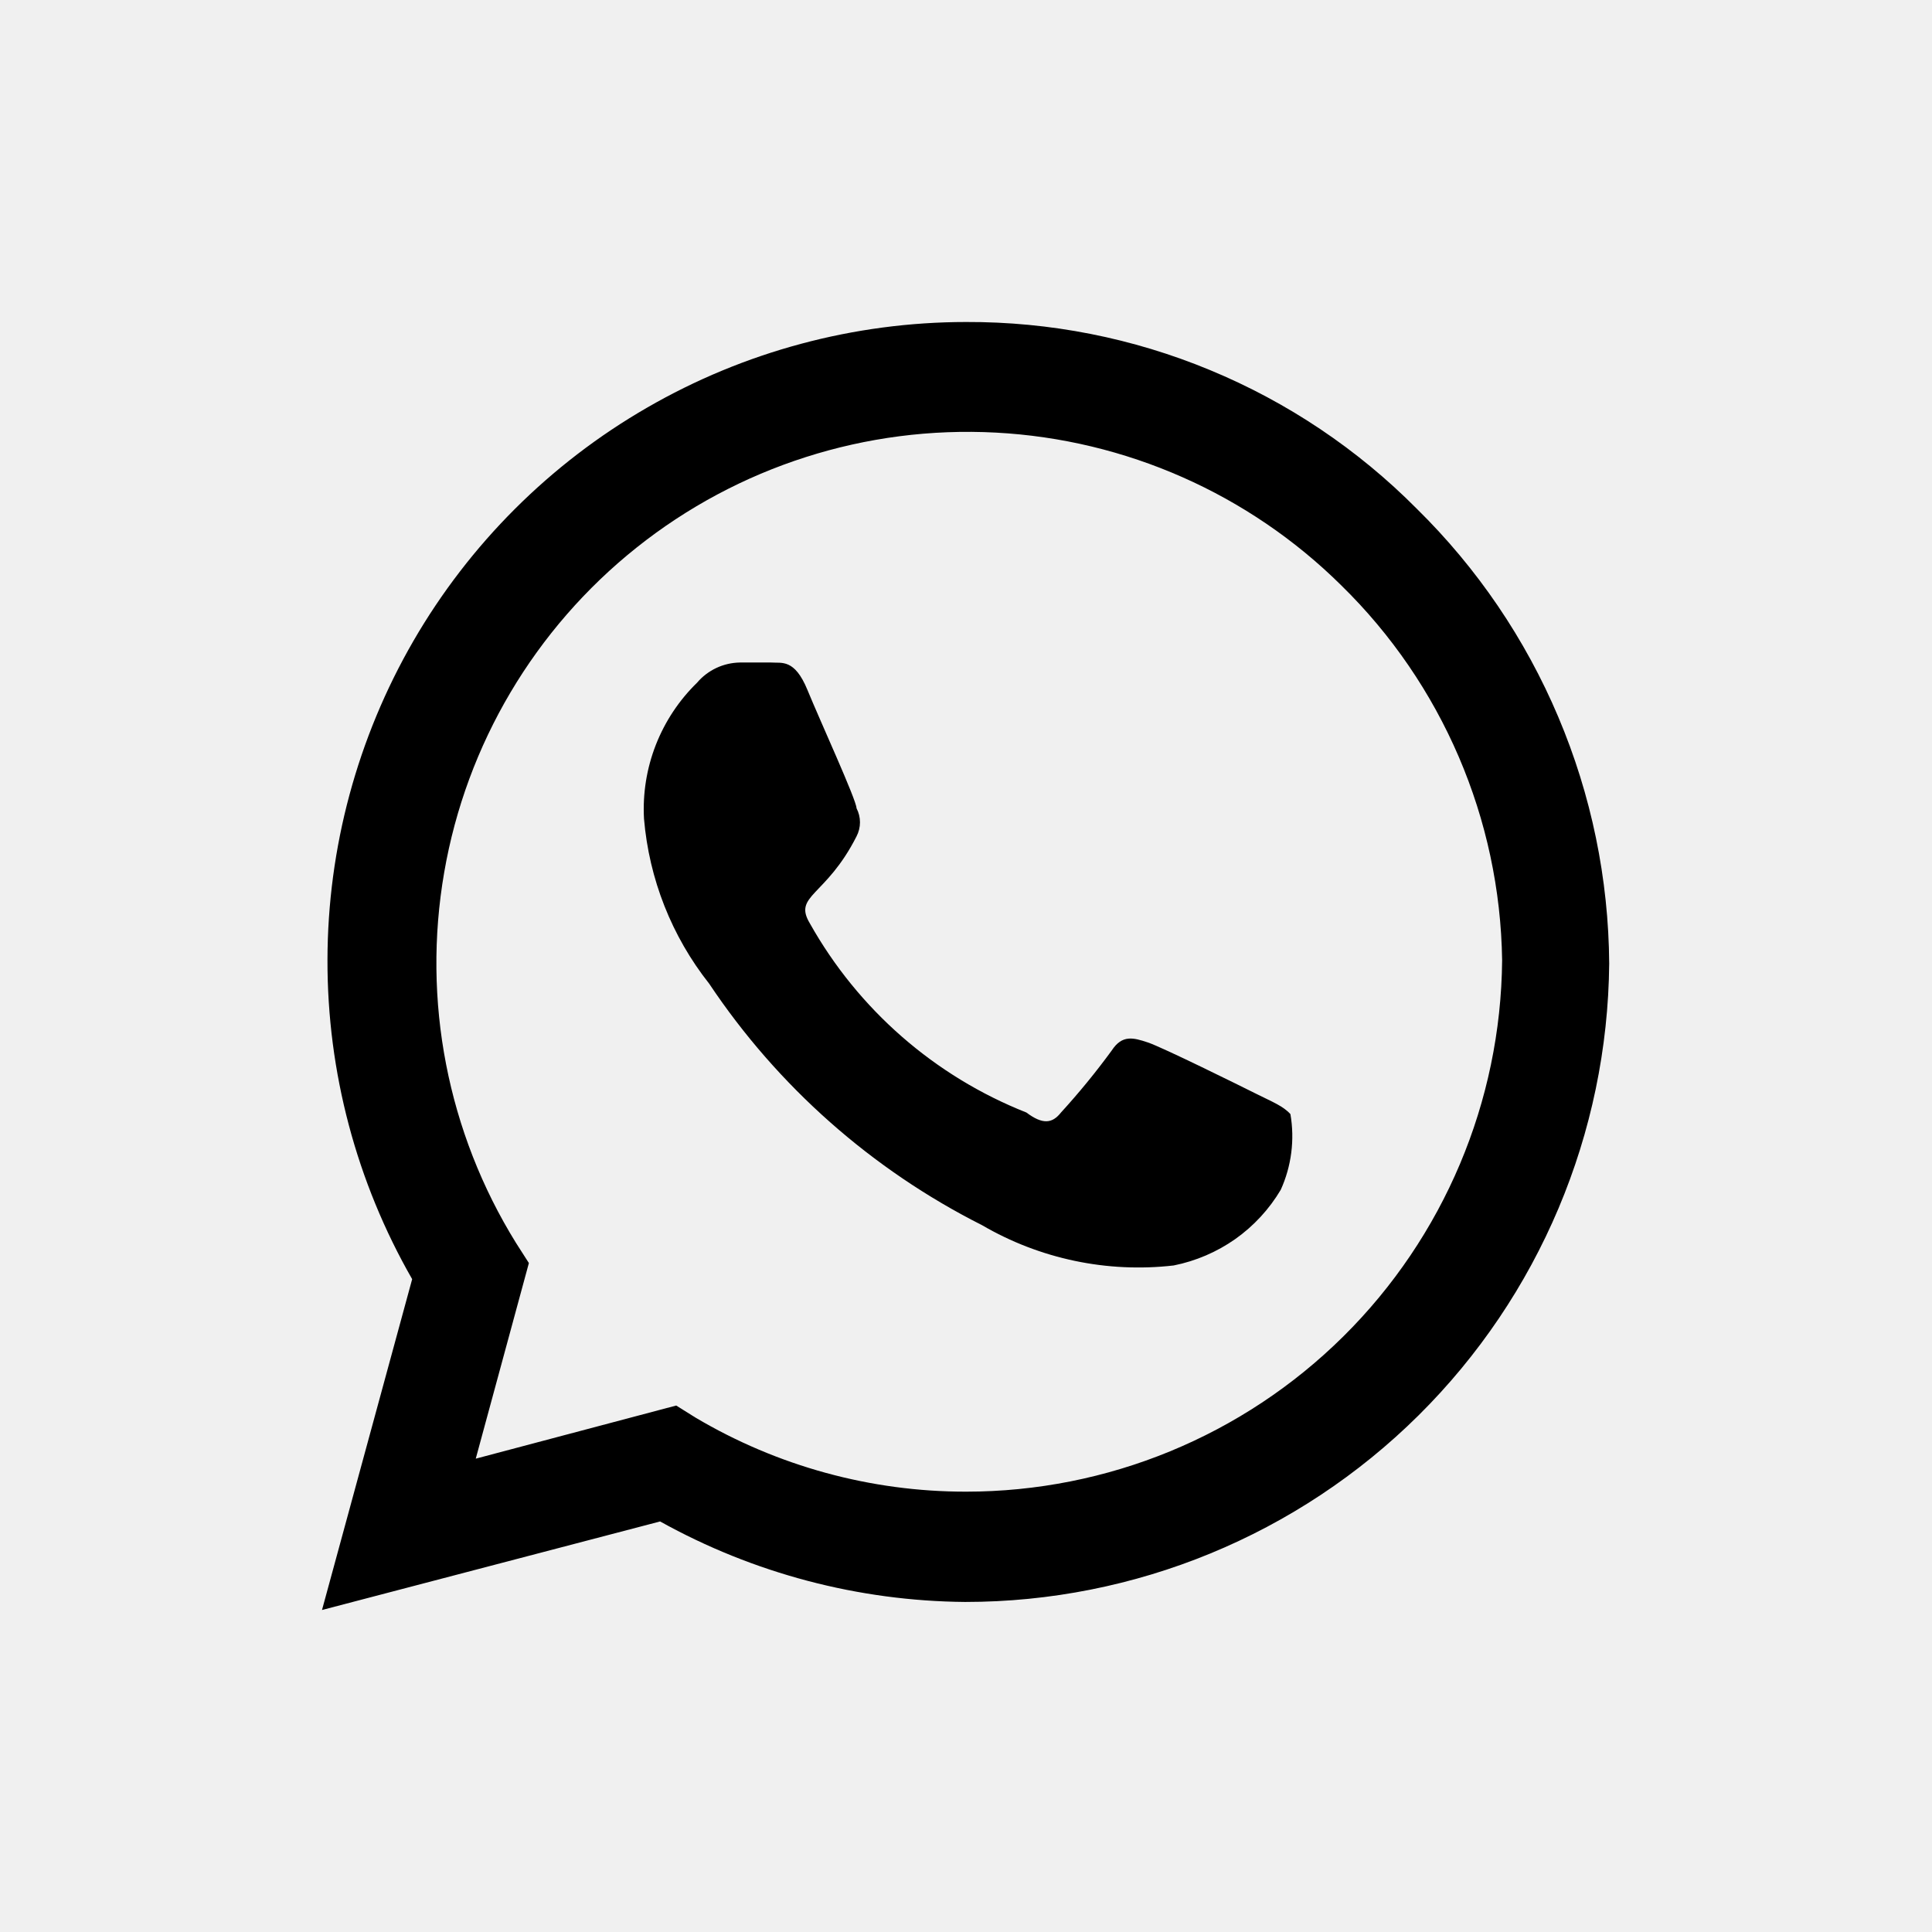
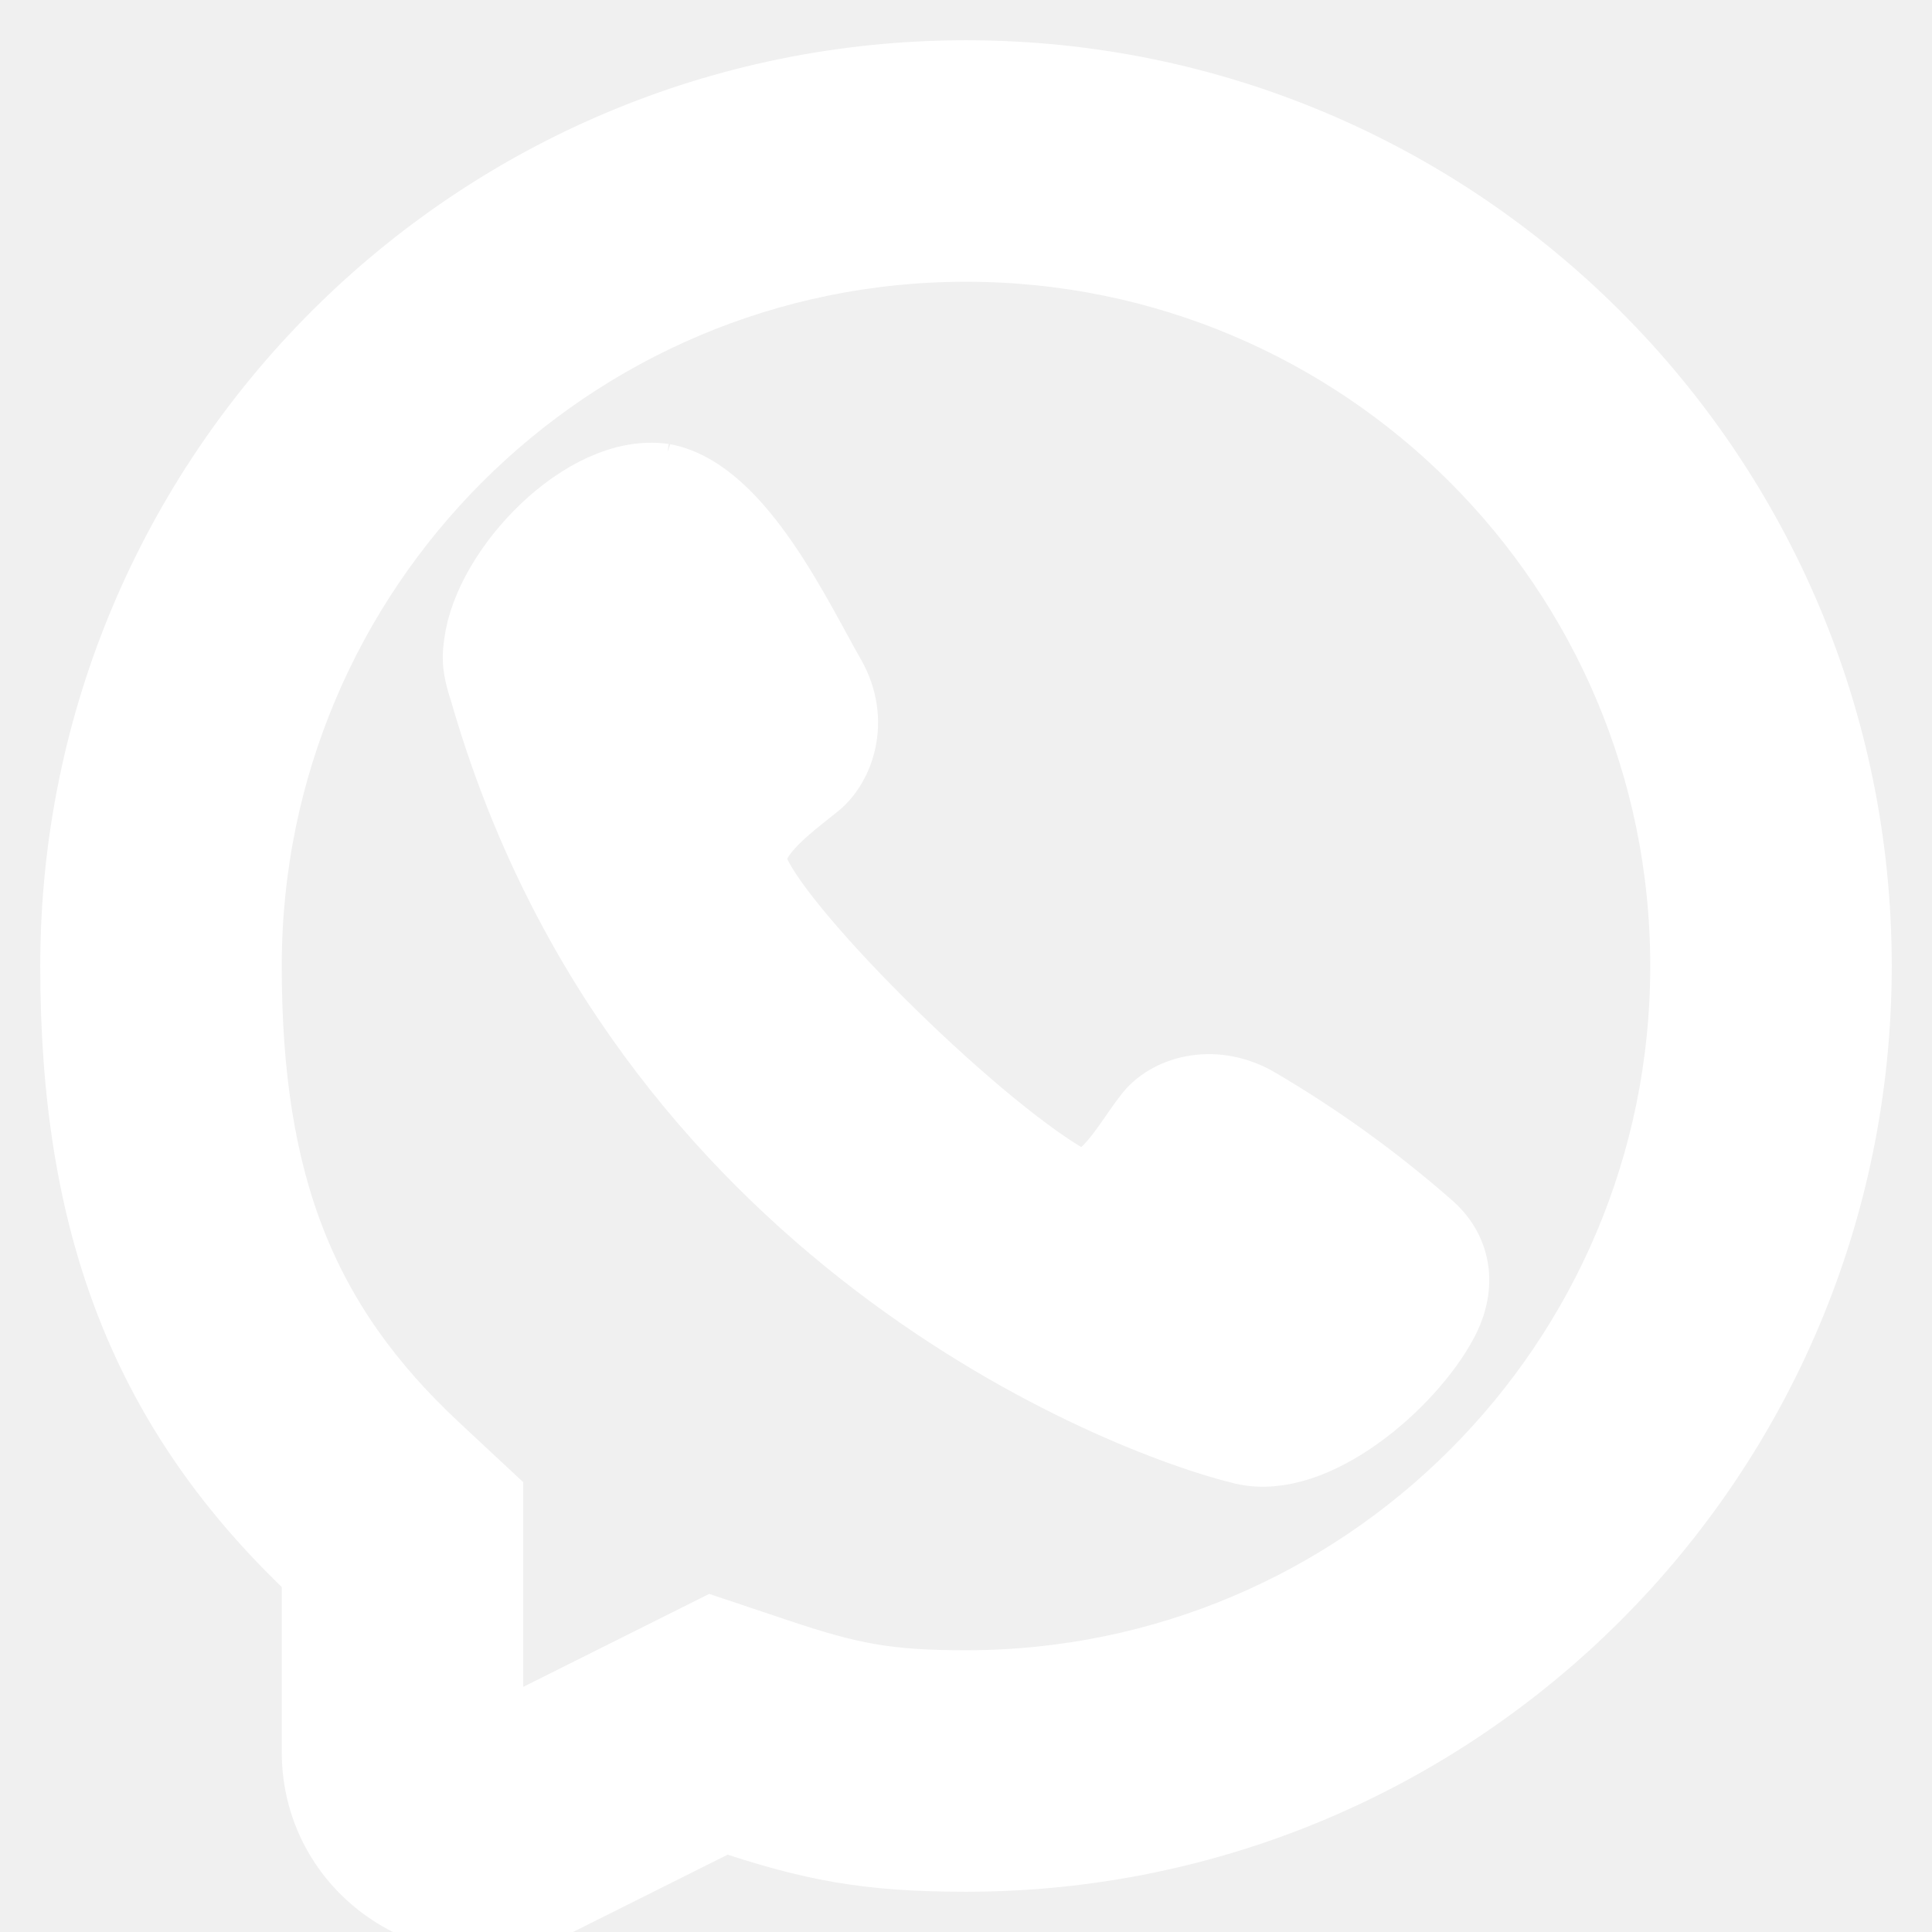
- <svg xmlns="http://www.w3.org/2000/svg" width="800px" height="800px" viewBox="0 0 24 24" fill="none">
-   <path d="M17.6 6.32C16.867 5.581 15.994 4.996 15.033 4.598C14.072 4.199 13.041 3.996 12 4C10.609 4.001 9.242 4.368 8.038 5.064C6.833 5.759 5.832 6.759 5.135 7.963C4.439 9.167 4.07 10.534 4.068 11.925C4.065 13.316 4.428 14.683 5.12 15.89L4 20L8.2 18.9C9.36 19.545 10.663 19.889 11.99 19.9C14.1 19.9 16.124 19.067 17.622 17.582C19.12 16.096 19.971 14.08 19.99 11.97C19.983 10.917 19.768 9.876 19.358 8.907C18.948 7.937 18.351 7.058 17.6 6.32ZM12 18.53C10.818 18.531 9.657 18.213 8.64 17.61L8.4 17.46L5.91 18.12L6.57 15.69L6.41 15.44C5.559 14.067 5.242 12.429 5.518 10.837C5.793 9.245 6.644 7.81 7.907 6.803C9.17 5.796 10.759 5.288 12.372 5.374C13.985 5.46 15.511 6.134 16.66 7.27C17.916 8.498 18.635 10.174 18.66 11.93C18.644 13.686 17.936 15.364 16.688 16.601C15.441 17.837 13.756 18.53 12 18.53ZM15.61 13.59C15.41 13.49 14.44 13.01 14.26 12.95C14.08 12.89 13.94 12.85 13.81 13.05C13.614 13.318 13.404 13.575 13.18 13.82C13.07 13.96 12.95 13.97 12.75 13.82C11.61 13.369 10.66 12.539 10.06 11.47C9.85 11.12 10.26 11.14 10.64 10.39C10.668 10.336 10.683 10.276 10.683 10.215C10.683 10.154 10.668 10.094 10.64 10.04C10.64 9.94 10.19 8.96 10.03 8.57C9.87 8.18 9.71 8.24 9.58 8.23H9.19C9.089 8.232 8.989 8.255 8.898 8.298C8.807 8.341 8.725 8.403 8.66 8.48C8.436 8.698 8.261 8.962 8.147 9.253C8.033 9.545 7.983 9.857 8 10.17C8.063 10.918 8.344 11.631 8.81 12.22C9.662 13.496 10.83 14.529 12.2 15.22C12.918 15.639 13.754 15.815 14.58 15.72C14.855 15.665 15.116 15.553 15.345 15.392C15.574 15.23 15.767 15.021 15.91 14.78C16.043 14.486 16.085 14.158 16.03 13.84C15.94 13.74 15.81 13.69 15.61 13.59Z" fill="#000000" />
+ <svg xmlns="http://www.w3.org/2000/svg" width="800px" height="800px" viewBox="0 0 24 24" fill="none" stroke="#ffffff">
+   <g id="SVGRepo_bgCarrier" stroke-width="0" />
+   <g id="SVGRepo_tracerCarrier" stroke-linecap="round" stroke-linejoin="round" />
+   <g id="SVGRepo_iconCarrier">
+     <path d="M6.014 8.006C6.128 7.102 7.303 5.874 8.235 6.01L8.233 6.009C9.141 6.181 9.859 7.743 10.264 8.445C10.55 8.954 10.364 9.47 10.097 9.688C9.736 9.979 9.171 10.38 9.289 10.783C9.5 11.5 12 14 13.23 14.711C13.695 14.98 14.033 14.27 14.321 13.907C14.53 13.627 15.047 13.46 15.555 13.736C16.314 14.178 17.029 14.692 17.69 15.27C18.02 15.546 18.098 15.954 17.869 16.385C17.466 17.144 16.3 18.146 15.454 17.942C13.976 17.587 8 15.27 6.08 8.558C5.972 8.24 6 8.12 6.014 8.006Z" fill="#ffffff" />
+     <path fill-rule="evenodd" clip-rule="evenodd" d="M12 23C10.776 23 10.099 22.869 9 22.5L6.894 23.553C5.565 24.218 4 23.251 4 21.764V19.5C1.847 17.492 1 15.177 1 12C1 5.925 5.925 1 12 1C18.075 1 23 5.925 23 12C23 18.075 18.075 23 12 23ZM6 18.63L5.364 18.037C3.691 16.477 3 14.733 3 12C3 7.029 7.029 3 12 3C16.971 3 21 7.029 21 12C21 16.971 16.971 21 12 21C11.014 21 10.552 20.911 9.636 20.604L8.848 20.34L6 21.764V18.63Z" fill="#ffffff" />
+   </g>
</svg>
